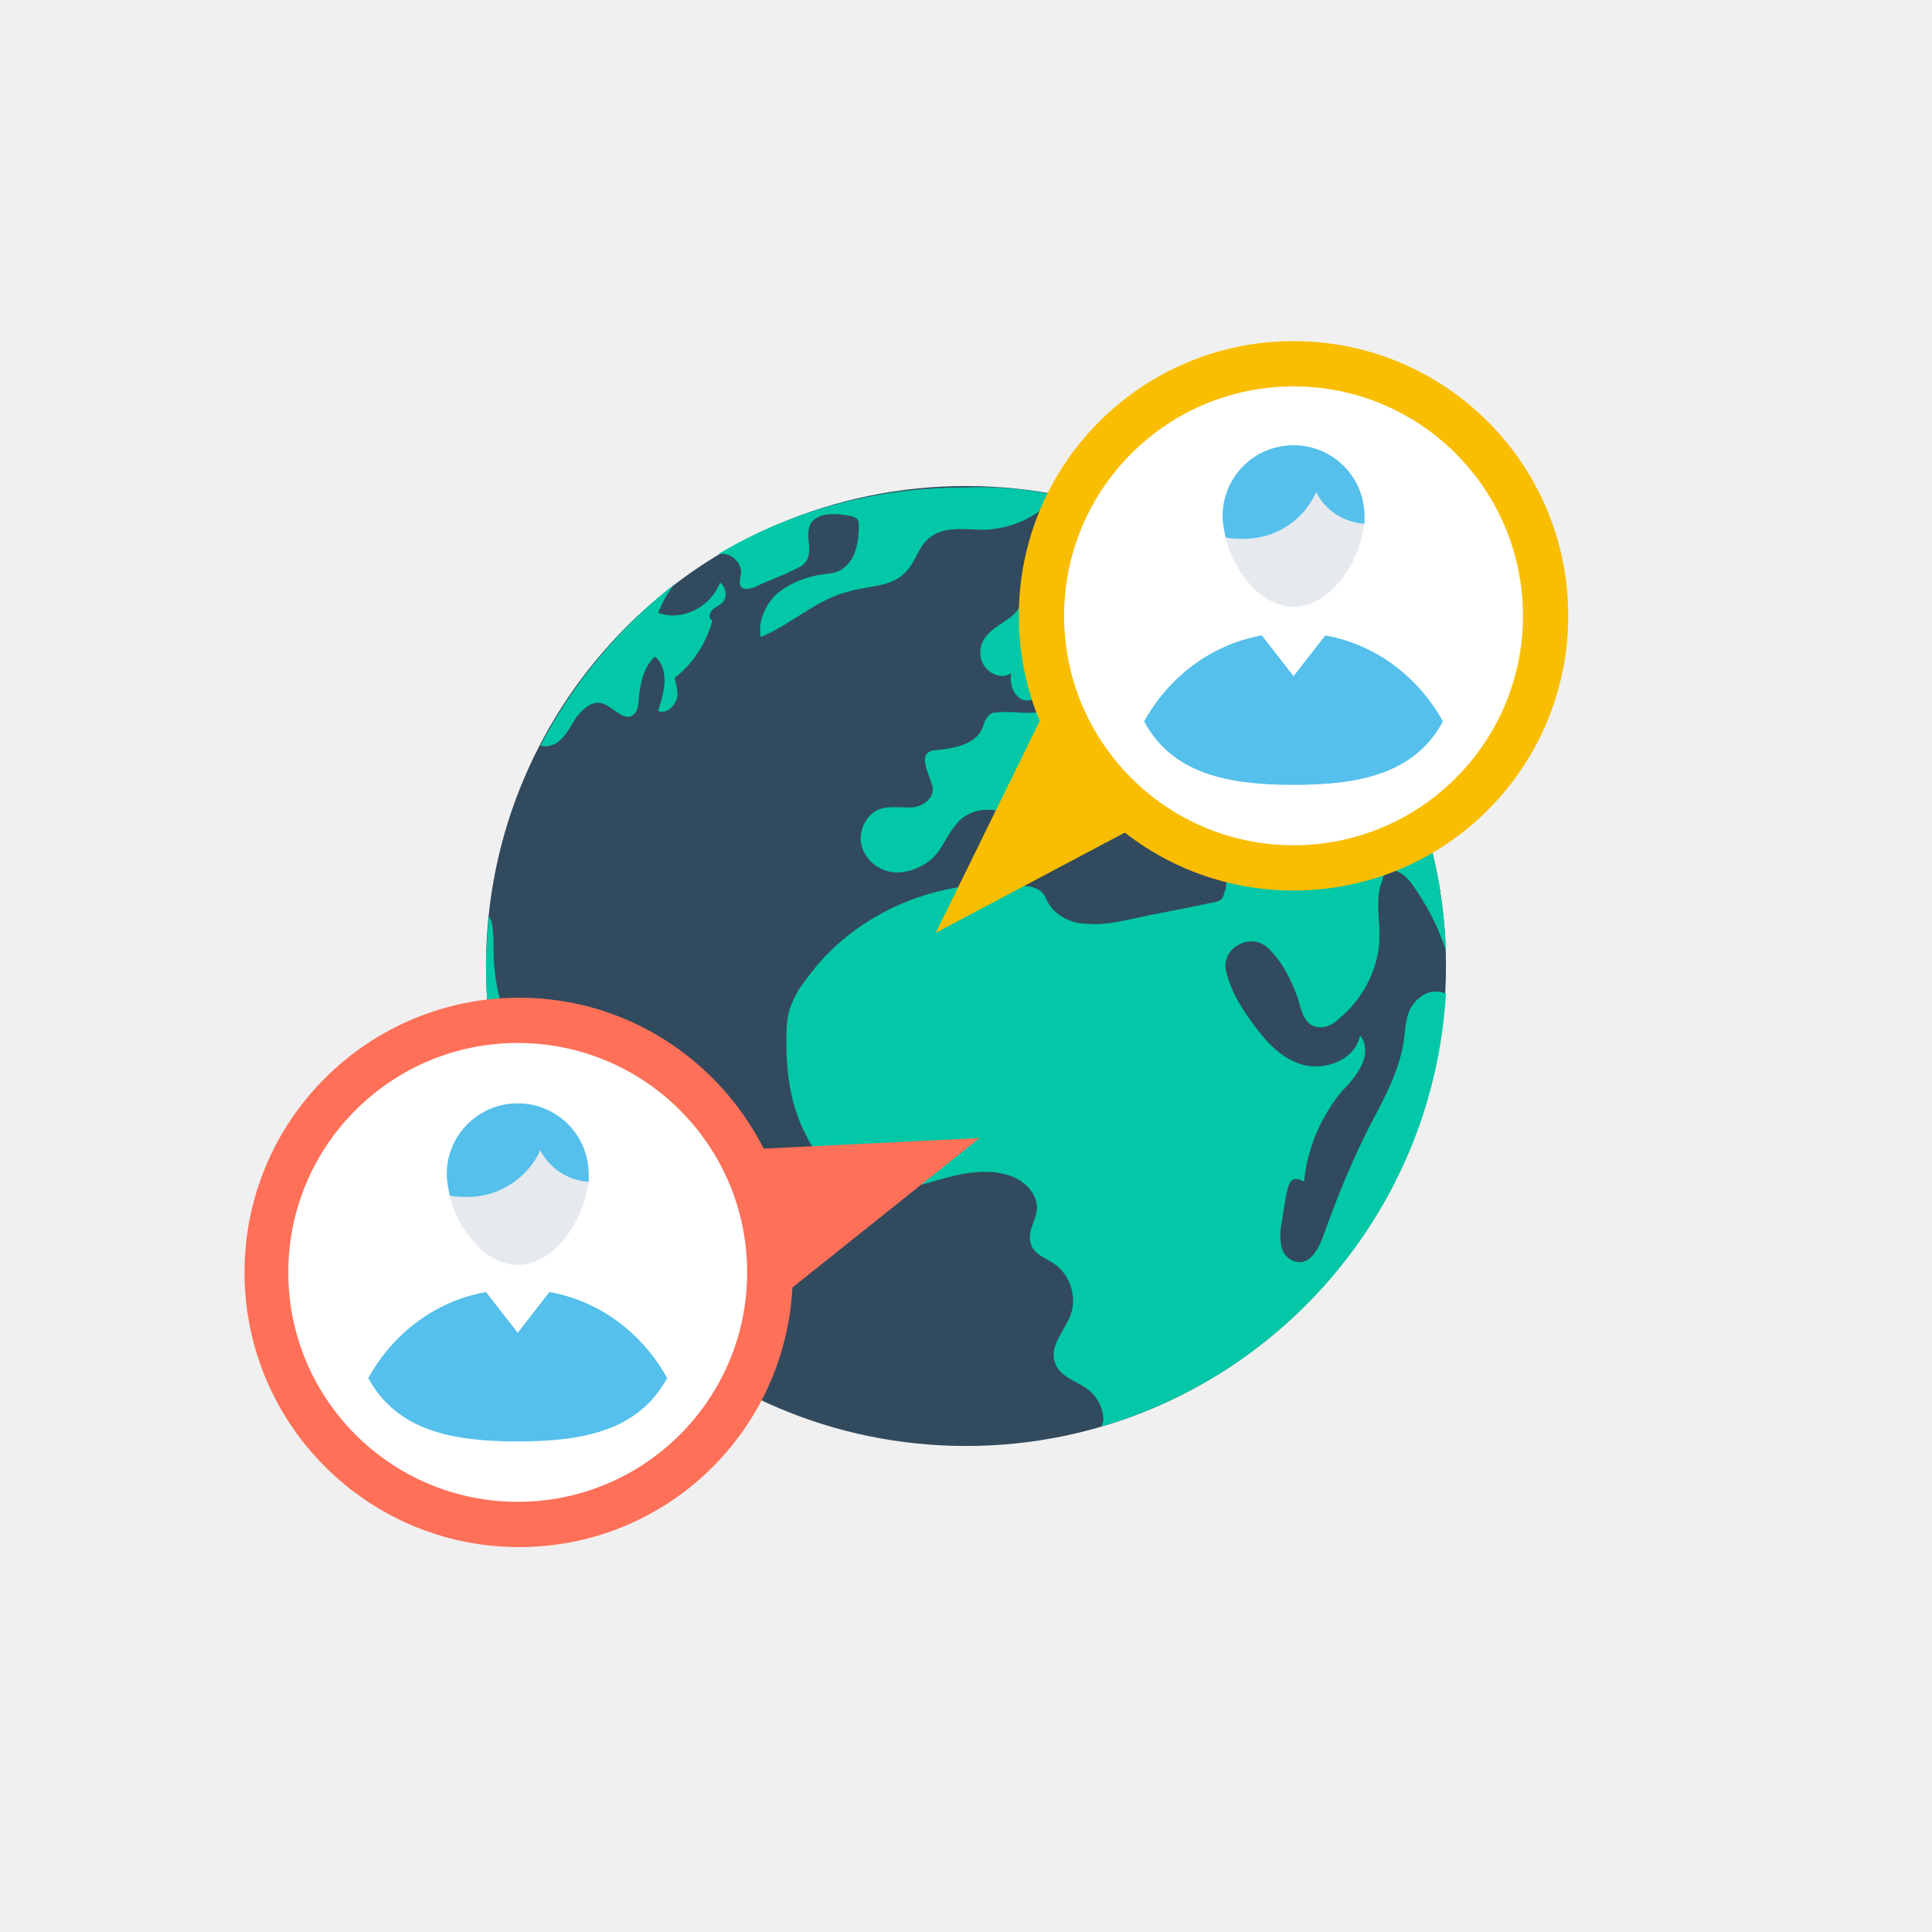
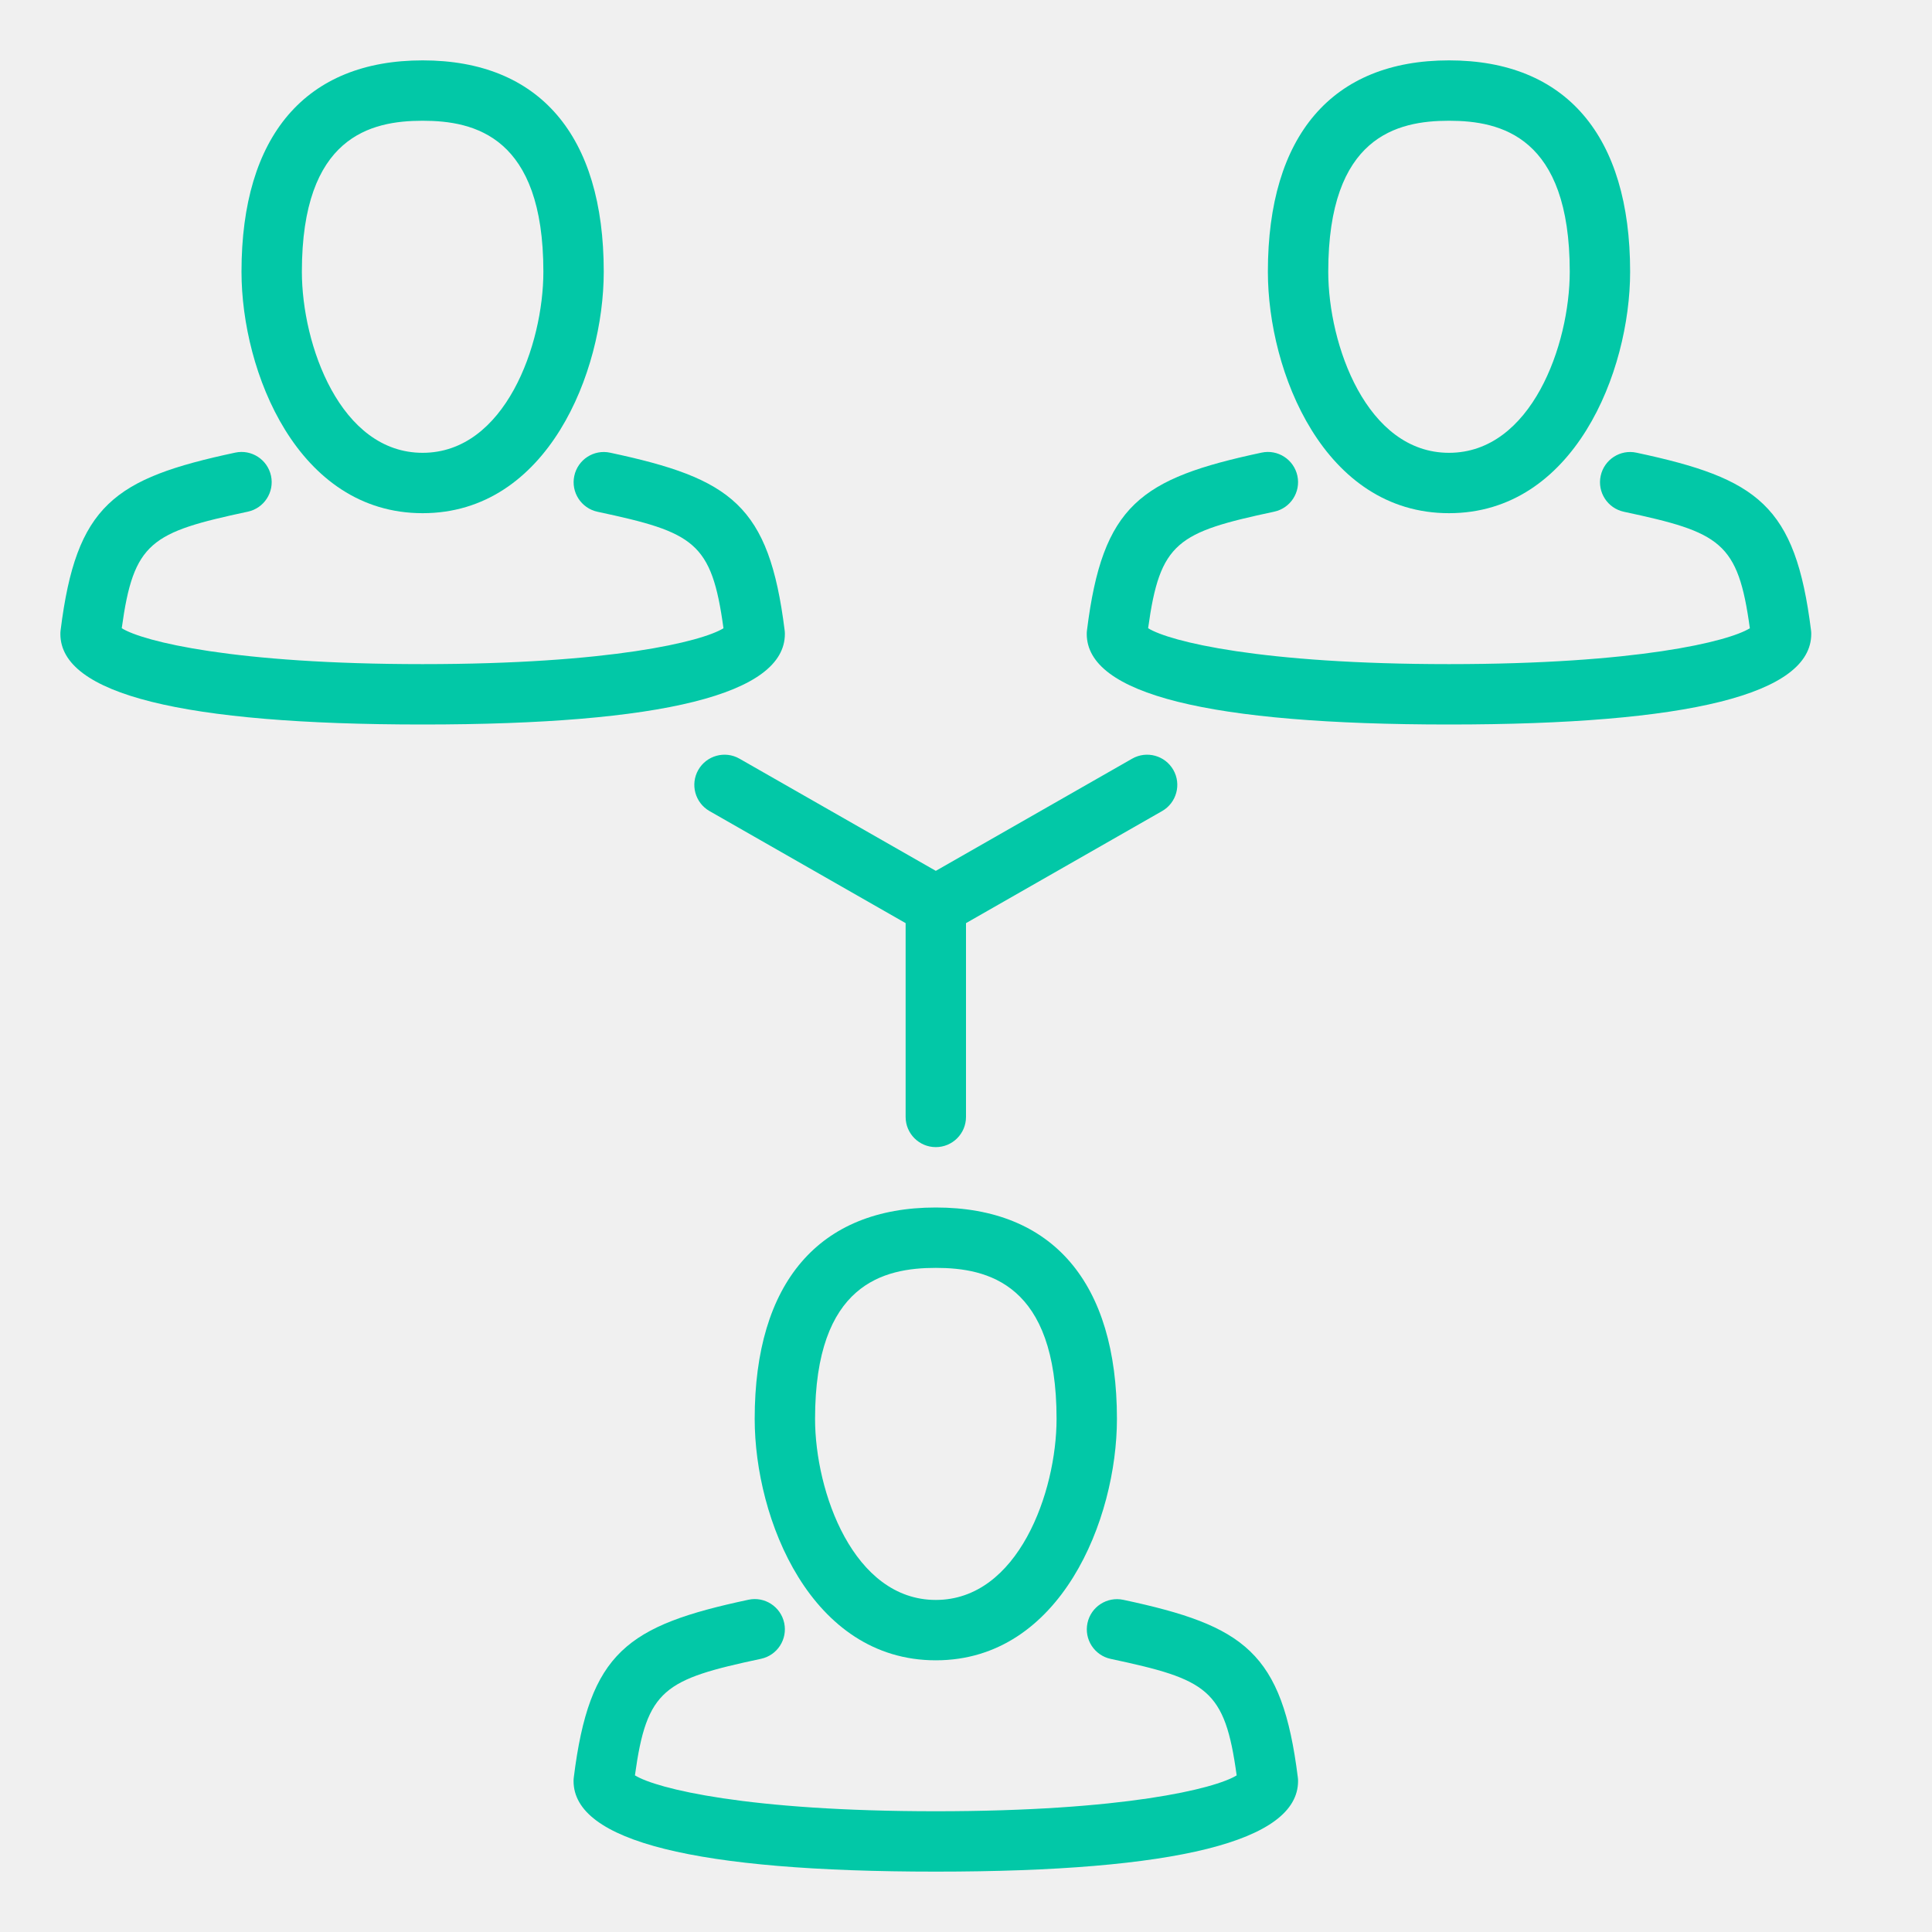
- <svg xmlns="http://www.w3.org/2000/svg" version="1.1" id="Layer_1" x="0px" y="0px" viewBox="0 0 128 128" enable-background="new 0 0 128 128" xml:space="preserve">
-   <g>
-     <circle fill="transparent" cx="64" cy="64" r="63.5" />
-     <g>
-       <circle fill="#324A5E" cx="64" cy="64" r="31.8" />
-       <g>
-         <path fill="#02C8A7" d="M95.3,65.7c0.2,0,0.3,0.1,0.5,0.1C95,79.5,85.6,90.8,73,94.5c0-0.1,0.1-0.3,0.1-0.4     c0-0.8-0.4-1.6-1.1-2.1c-0.7-0.5-1.8-0.8-2.1-1.7c-0.4-1.1,0.6-2.1,1-3.1c0.5-1.2,0-2.8-1.1-3.5c-0.6-0.4-1.3-0.6-1.5-1.3     c-0.3-0.8,0.4-1.6,0.4-2.4c0-0.8-0.6-1.5-1.3-1.9c-1.4-0.7-3.1-0.5-4.6-0.1c-1.5,0.4-3.1,1-4.6,0.8c-2.1-0.2-3.9-1.7-4.8-3.6     c-1-1.9-1.3-4-1.3-6.1c0-0.9,0-1.9,0.4-2.7c0.2-0.5,0.5-1,0.9-1.5c3.2-4.5,9-6.9,14.5-6.2c0.3,0,0.7,0.1,1,0.3     c0.3,0.2,0.4,0.6,0.6,0.9c0.5,0.8,1.5,1.3,2.5,1.3c1,0.1,2-0.1,2.9-0.3c1.8-0.4,3.6-0.7,5.4-1.1c0.2,0,0.4-0.1,0.6-0.2     c0.2-0.2,0.2-0.5,0.3-0.7c0.2-1.1,0.2-2.6-0.9-3c-0.5-0.2-1.1,0-1.7,0.2c-0.5,0.2-1.1,0.4-1.7,0.3c-0.6-0.1-1-0.8-0.8-1.3     c0.1-0.2,0.4-0.4,0.6-0.5c1.3-0.6,2.6-1.1,4-1.3c0.4-0.1,0.9-0.2,1.1-0.5c0.4-0.6-0.3-1.4-1-1.9c-0.8-0.5-1.6-0.9-2.4-1.1     c-0.9-0.2-1.9,0.1-2.4,0.8c-0.8,1.2,0,3.1-1,4.2c-0.9,1-2.7,0.4-3.7-0.6c-1-1-1.7-2.3-3-2.9c-0.8,0.4-0.7,1.6-0.1,2.2     c0.6,0.6,1.4,0.9,2.2,1.3c0.2,0.1,0.5,0.2,0.6,0.5c0.4,0.6-0.4,1.5-1.1,1.4c-0.8-0.1-1.3-0.7-1.8-1.3c-0.1-0.2-0.2-0.3-0.3-0.5     c-1.1-1.6-3.5-1.7-4.6-0.1c-0.4,0.5-0.7,1.2-1.1,1.7c-0.6,0.8-1.7,1.3-2.7,1.3c-1,0-2-0.7-2.3-1.7c-0.3-1,0.3-2.2,1.2-2.5     c0.6-0.2,1.4-0.1,2-0.1c0.7,0,1.5-0.5,1.5-1.2c0-0.7-1.3-2.5,0.2-2.6c1.2-0.1,2.7-0.4,3.1-1.5c0.1-0.3,0.2-0.6,0.4-0.8     c0.2-0.2,0.4-0.2,0.6-0.2c0.9-0.1,1.7,0.1,2.6,0c0.9-0.1,1.8-0.5,2.1-1.3c0.6-1.7-1.7-3.4-1.1-5.1c-1.3,0.7-1.9,2.5-1.2,3.8     c0.2,0.4,0.5,0.8,0.4,1.2c-0.1,0.6-1,0.8-1.4,0.4c-0.5-0.4-0.6-1.1-0.5-1.6c-0.6,0.4-1.4,0.1-1.8-0.5c-0.4-0.6-0.3-1.4,0.1-1.9     c0.6-0.8,1.7-1.1,2.2-1.9c0.2-0.3,0.3-0.7,0.5-1c0.5-0.8,1.5-1.1,2.4-1c0.9,0.1,1.7,0.6,2.6,1c0.1,0.4-0.1,0.8-0.5,0.9     c0.7,0.7,1.9,0,2.3-0.9c0.3-0.7,0.2-1.4,0-2.1c-0.4-1-1.3-1.6-2-2.4c-0.4-0.5-0.8-1.2-0.8-1.8C85.3,36.6,95.3,48.6,95.8,63     c-0.5-1.6-1.3-3.1-2.3-4.5c-0.4-0.5-1.1-1.1-1.6-0.7c-0.2,0.1-0.3,0.3-0.3,0.5c-0.5,1.1-0.2,2.5-0.2,3.7c0,2.1-1.1,4.2-2.7,5.5     c-0.4,0.4-1,0.7-1.6,0.5c-0.7-0.2-0.9-1.1-1.1-1.8c-0.4-1.2-1-2.4-1.9-3.3c-1.1-1.2-3.1-0.2-2.9,1.3c0,0,0,0,0,0     c0.2,1,0.7,2,1.3,2.9c0.9,1.3,1.9,2.7,3.4,3.3c1.6,0.7,3.9-0.1,4.2-1.8c0.5,0.6,0.4,1.4,0.1,2c-0.3,0.6-0.8,1.2-1.3,1.7     c-1.4,1.7-2.3,3.8-2.5,6c-0.3-0.2-0.7-0.3-0.9,0c-0.2,0.3-0.2,0.6-0.3,0.9c-0.1,0.6-0.2,1.3-0.3,1.9c-0.1,0.5-0.1,1,0,1.5     c0.1,0.5,0.5,0.9,1,1c0.9,0.2,1.5-0.9,1.8-1.8c0.9-2.5,1.9-5,3.2-7.5c0.9-1.7,1.8-3.4,2.1-5.3c0.1-0.7,0.1-1.4,0.4-2.1     C93.7,66.3,94.4,65.6,95.3,65.7z" />
-         <path fill="#02C8A7" d="M47.7,38.6c0.4,0.3,0.5,0.9,0.2,1.3c-0.2,0.2-0.5,0.3-0.7,0.5c-0.2,0.2-0.3,0.6,0,0.7     c-0.4,1.5-1.3,2.9-2.5,3.8c0.1,0.5,0.3,1.1,0.1,1.5c-0.2,0.5-0.7,0.9-1.2,0.7c0.4-1.2,0.8-2.7-0.2-3.6c-0.8,0.7-1,1.9-1.1,3     c0,0.3-0.1,0.7-0.4,0.9c-0.6,0.4-1.3-0.6-2-0.8c-0.7-0.2-1.3,0.4-1.7,0.9c-0.4,0.6-0.7,1.3-1.3,1.7c-0.3,0.2-0.7,0.3-1.1,0.2     c2.2-4.2,5.2-7.8,8.9-10.7c-0.5,0.6-0.8,1.2-1.1,1.9C45.2,41.2,47.1,40.2,47.7,38.6z" />
-         <path fill="#02C8A7" d="M70,32.8c-0.1,0.1-0.1,0.1-0.2,0.2c-1.1,1.3-2.8,2-4.5,2.1c-1.3,0-2.8-0.3-3.8,0.6     c-0.7,0.6-0.9,1.7-1.6,2.3c-0.9,0.9-2.4,0.8-3.7,1.2c-2.1,0.5-3.8,2.2-5.8,3c-0.2-1,0.3-2.1,1-2.8c0.8-0.7,1.8-1.1,2.8-1.3     c0.6-0.1,1.2-0.1,1.6-0.4c0.9-0.6,1.1-1.8,1.1-2.9c0-0.1,0-0.3-0.1-0.4c-0.1-0.1-0.3-0.2-0.4-0.2c-0.9-0.2-2.2-0.3-2.7,0.5     c-0.4,0.8,0.2,1.8-0.3,2.5c-0.2,0.3-0.5,0.4-0.9,0.6c-0.8,0.4-1.7,0.7-2.5,1.1c-0.3,0.1-0.7,0.2-0.9,0c-0.2-0.3,0-0.7,0-1     c0-0.6-0.6-1.2-1.2-1.2c-0.1,0-0.2,0-0.3,0c4.7-2.8,10.3-4.4,16.2-4.4C66,32.2,68,32.4,70,32.8z" />
-         <path fill="#02C8A7" d="M42.3,84c0.4,0.7-0.4,1.7-1.3,1.7c-0.1,0-0.2,0-0.3,0C35.5,80,32.2,72.4,32.2,64c0-1.1,0.1-2.2,0.2-3.3     c0.1,0.2,0.2,0.4,0.2,0.5c0.1,0.6,0.1,1.2,0.1,1.8c0,3,1.2,5.9,2.4,8.7c0.6,1.5,1.3,3.1,2.4,4.4c1.1,1.2,2.6,2.1,4.1,2.7     c0.3,0.1,0.7,0.3,0.9,0.5c0.3,0.3,0.3,0.7,0.3,1.1c0.1,0.7,0.1,1.6-0.4,2c-0.2,0.2-0.5,0.3-0.6,0.6C41.7,83.4,42.1,83.7,42.3,84z     " />
-       </g>
-       <path fill="#FF7058" d="M64.9,75.4l-14.3,0.7c-3-5.9-9.1-10-16.2-10c-10,0-18.2,8.1-18.2,18.2c0,10,8.1,18.2,18.2,18.2    c9.7,0,17.6-7.6,18.1-17.2L64.9,75.4z" />
-       <circle fill="#F9BE02" cx="85.7" cy="40.8" r="18.2" />
-       <circle fill="#FFFFFF" cx="85.7" cy="40.8" r="15.2" />
-       <path fill="#54C0EB" d="M95.6,47.8C93.7,51.3,90,52,85.7,52c-4.3,0-8-0.7-9.9-4.2c1.6-2.9,4.4-5.1,7.8-5.7l2.1,2.7l2.1-2.7    C91.2,42.7,94,44.9,95.6,47.8z" />
-       <path fill="#E6E9EE" d="M90.4,34.2c0,2.6-2.1,6-4.7,6c-2.6,0-4.7-3.4-4.7-6c0-2.6,2.1-4.7,4.7-4.7C88.3,29.5,90.4,31.6,90.4,34.2z    " />
-       <path fill="#54C0EB" d="M90.4,34.2c0,0.2,0,0.3,0,0.5c-1.4-0.1-2.6-0.9-3.2-2.1c-0.8,1.8-2.6,3.1-4.8,3.1c-0.4,0-0.8,0-1.2-0.1    c-0.1-0.5-0.2-1-0.2-1.4c0-2.6,2.1-4.7,4.7-4.7C88.3,29.5,90.4,31.6,90.4,34.2z" />
-       <polygon fill="#F9BE02" points="75.2,54.8 62,61.8 69.7,46.1   " />
-       <circle fill="#FFFFFF" cx="34.3" cy="84.3" r="15.2" />
-       <path fill="#54C0EB" d="M44.2,91.3c-1.9,3.5-5.6,4.2-9.9,4.2c-4.3,0-8-0.7-9.9-4.2c1.6-2.9,4.4-5.1,7.8-5.7l2.1,2.7l2.1-2.7    C39.8,86.2,42.6,88.4,44.2,91.3z" />
-       <path fill="#E6E9EE" d="M39,77.8c0,2.6-2.1,6-4.7,6s-4.7-3.4-4.7-6c0-2.6,2.1-4.7,4.7-4.7S39,75.2,39,77.8z" />
-       <path fill="#54C0EB" d="M39,77.8c0,0.2,0,0.3,0,0.5c-1.4-0.1-2.6-0.9-3.2-2.1C35,78,33.1,79.3,31,79.3c-0.4,0-0.8,0-1.2-0.1    c-0.1-0.5-0.2-1-0.2-1.4c0-2.6,2.1-4.7,4.7-4.7S39,75.2,39,77.8z" />
-     </g>
+ <svg xmlns="http://www.w3.org/2000/svg" width="64px" height="64px" viewBox="0 0 64 64" version="1.1">
+   <defs />
+   <g id="64px-Line" stroke="none" stroke-width="1" fill="none" fill-rule="evenodd">
+     <g id="use-connect" />
+     <path d="M31,55 C35.139,55 37,50.322 37,47 C37,42.486 34.869,40 31,40 C27.131,40 25,42.486 25,47 C25,50.322 26.861,55 31,55 L31,55 Z M31,42 C32.717,42 35,42.518 35,47 C35,49.42 33.729,53 31,53 C28.271,53 27,49.42 27,47 C27,42.518 29.283,42 31,42 L31,42 Z" id="Shape" fill="#02C8A7" />
+     <path d="M43,59 C43,58.958 42.998,58.917 42.992,58.876 C42.473,54.728 41.227,53.853 37.211,52.996 C36.672,52.881 36.139,53.225 36.024,53.766 C35.909,54.306 36.253,54.837 36.794,54.953 C39.997,55.636 40.575,55.949 40.966,58.812 C40.254,59.252 37.234,60 31,60 C24.766,60 21.746,59.252 21.033,58.811 C21.425,55.947 22.003,55.635 25.209,54.95 C25.749,54.835 26.093,54.303 25.978,53.763 C25.862,53.222 25.329,52.876 24.791,52.994 C20.773,53.852 19.526,54.728 19.008,58.876 C19.002,58.917 19,58.958 19,59 C19,60.991 23.038,62 31,62 C38.962,62 43,60.991 43,59 L43,59 Z" id="Shape" fill="#02C8A7" />
+     <path d="M14,17 C18.139,17 20,12.322 20,9 C20,4.486 17.869,2 14,2 C10.131,2 8,4.486 8,9 C8,12.322 9.861,17 14,17 L14,17 Z M14,4 C15.717,4 18,4.518 18,9 C18,11.42 16.729,15 14,15 C11.271,15 10,11.42 10,9 C10,4.518 12.283,4 14,4 L14,4 Z" id="Shape" fill="#02C8A7" />
+     <path d="M14,24 C21.962,24 26,22.991 26,21 C26,20.958 25.998,20.917 25.992,20.876 C25.473,16.728 24.227,15.853 20.211,14.996 C19.672,14.878 19.139,15.225 19.024,15.766 C18.909,16.306 19.253,16.837 19.794,16.953 C22.997,17.636 23.575,17.949 23.966,20.812 C23.254,21.252 20.234,22 14,22 C7.766,22 4.746,21.252 4.033,20.811 C4.425,17.947 5.003,17.635 8.209,16.95 C8.749,16.835 9.093,16.303 8.978,15.763 C8.862,15.222 8.329,14.877 7.791,14.994 C3.773,15.852 2.526,16.728 2.008,20.876 C2.002,20.917 2,20.958 2,21 C2,22.991 6.038,24 14,24 L14,24 Z" id="Shape" fill="#02C8A7" />
+     <path d="M48,17 C52.139,17 54,12.322 54,9 C54,4.486 51.869,2 48,2 C44.131,2 42,4.486 42,9 C42,12.322 43.861,17 48,17 L48,17 Z M48,4 C49.717,4 52,4.518 52,9 C52,11.42 50.729,15 48,15 C45.271,15 44,11.42 44,9 C44,4.518 46.283,4 48,4 L48,4 Z" id="Shape" fill="#02C8A7" />
+     <path d="M54.211,14.996 C53.672,14.878 53.139,15.225 53.024,15.766 C52.909,16.306 53.253,16.837 53.794,16.953 C56.997,17.636 57.575,17.949 57.966,20.812 C57.254,21.252 54.234,22 48,22 C41.766,22 38.746,21.252 38.033,20.811 C38.425,17.947 39.003,17.635 42.209,16.95 C42.749,16.835 43.093,16.303 42.978,15.763 C42.862,15.222 42.329,14.877 41.791,14.994 C37.773,15.852 36.526,16.728 36.008,20.876 C36.002,20.917 36,20.958 36,21 C36,22.991 40.038,24 48,24 C55.962,24 60,22.991 60,21 C60,20.958 59.998,20.917 59.992,20.876 C59.473,16.728 58.228,15.853 54.211,14.996 L54.211,14.996 Z" id="Shape" fill="#02C8A7" />
+     <path d="M37.504,25.132 L31,28.848 L24.496,25.132 C24.018,24.858 23.406,25.025 23.132,25.504 C22.858,25.983 23.025,26.594 23.504,26.868 L30,30.58 L30,37 C30,37.552 30.448,38 31,38 C31.552,38 32,37.552 32,37 L32,30.58 L38.496,26.868 C38.975,26.594 39.142,25.983 38.868,25.504 C38.594,25.025 37.984,24.858 37.504,25.132 L37.504,25.132 Z" id="Shape" fill="#02C8A7" />
  </g>
</svg>
